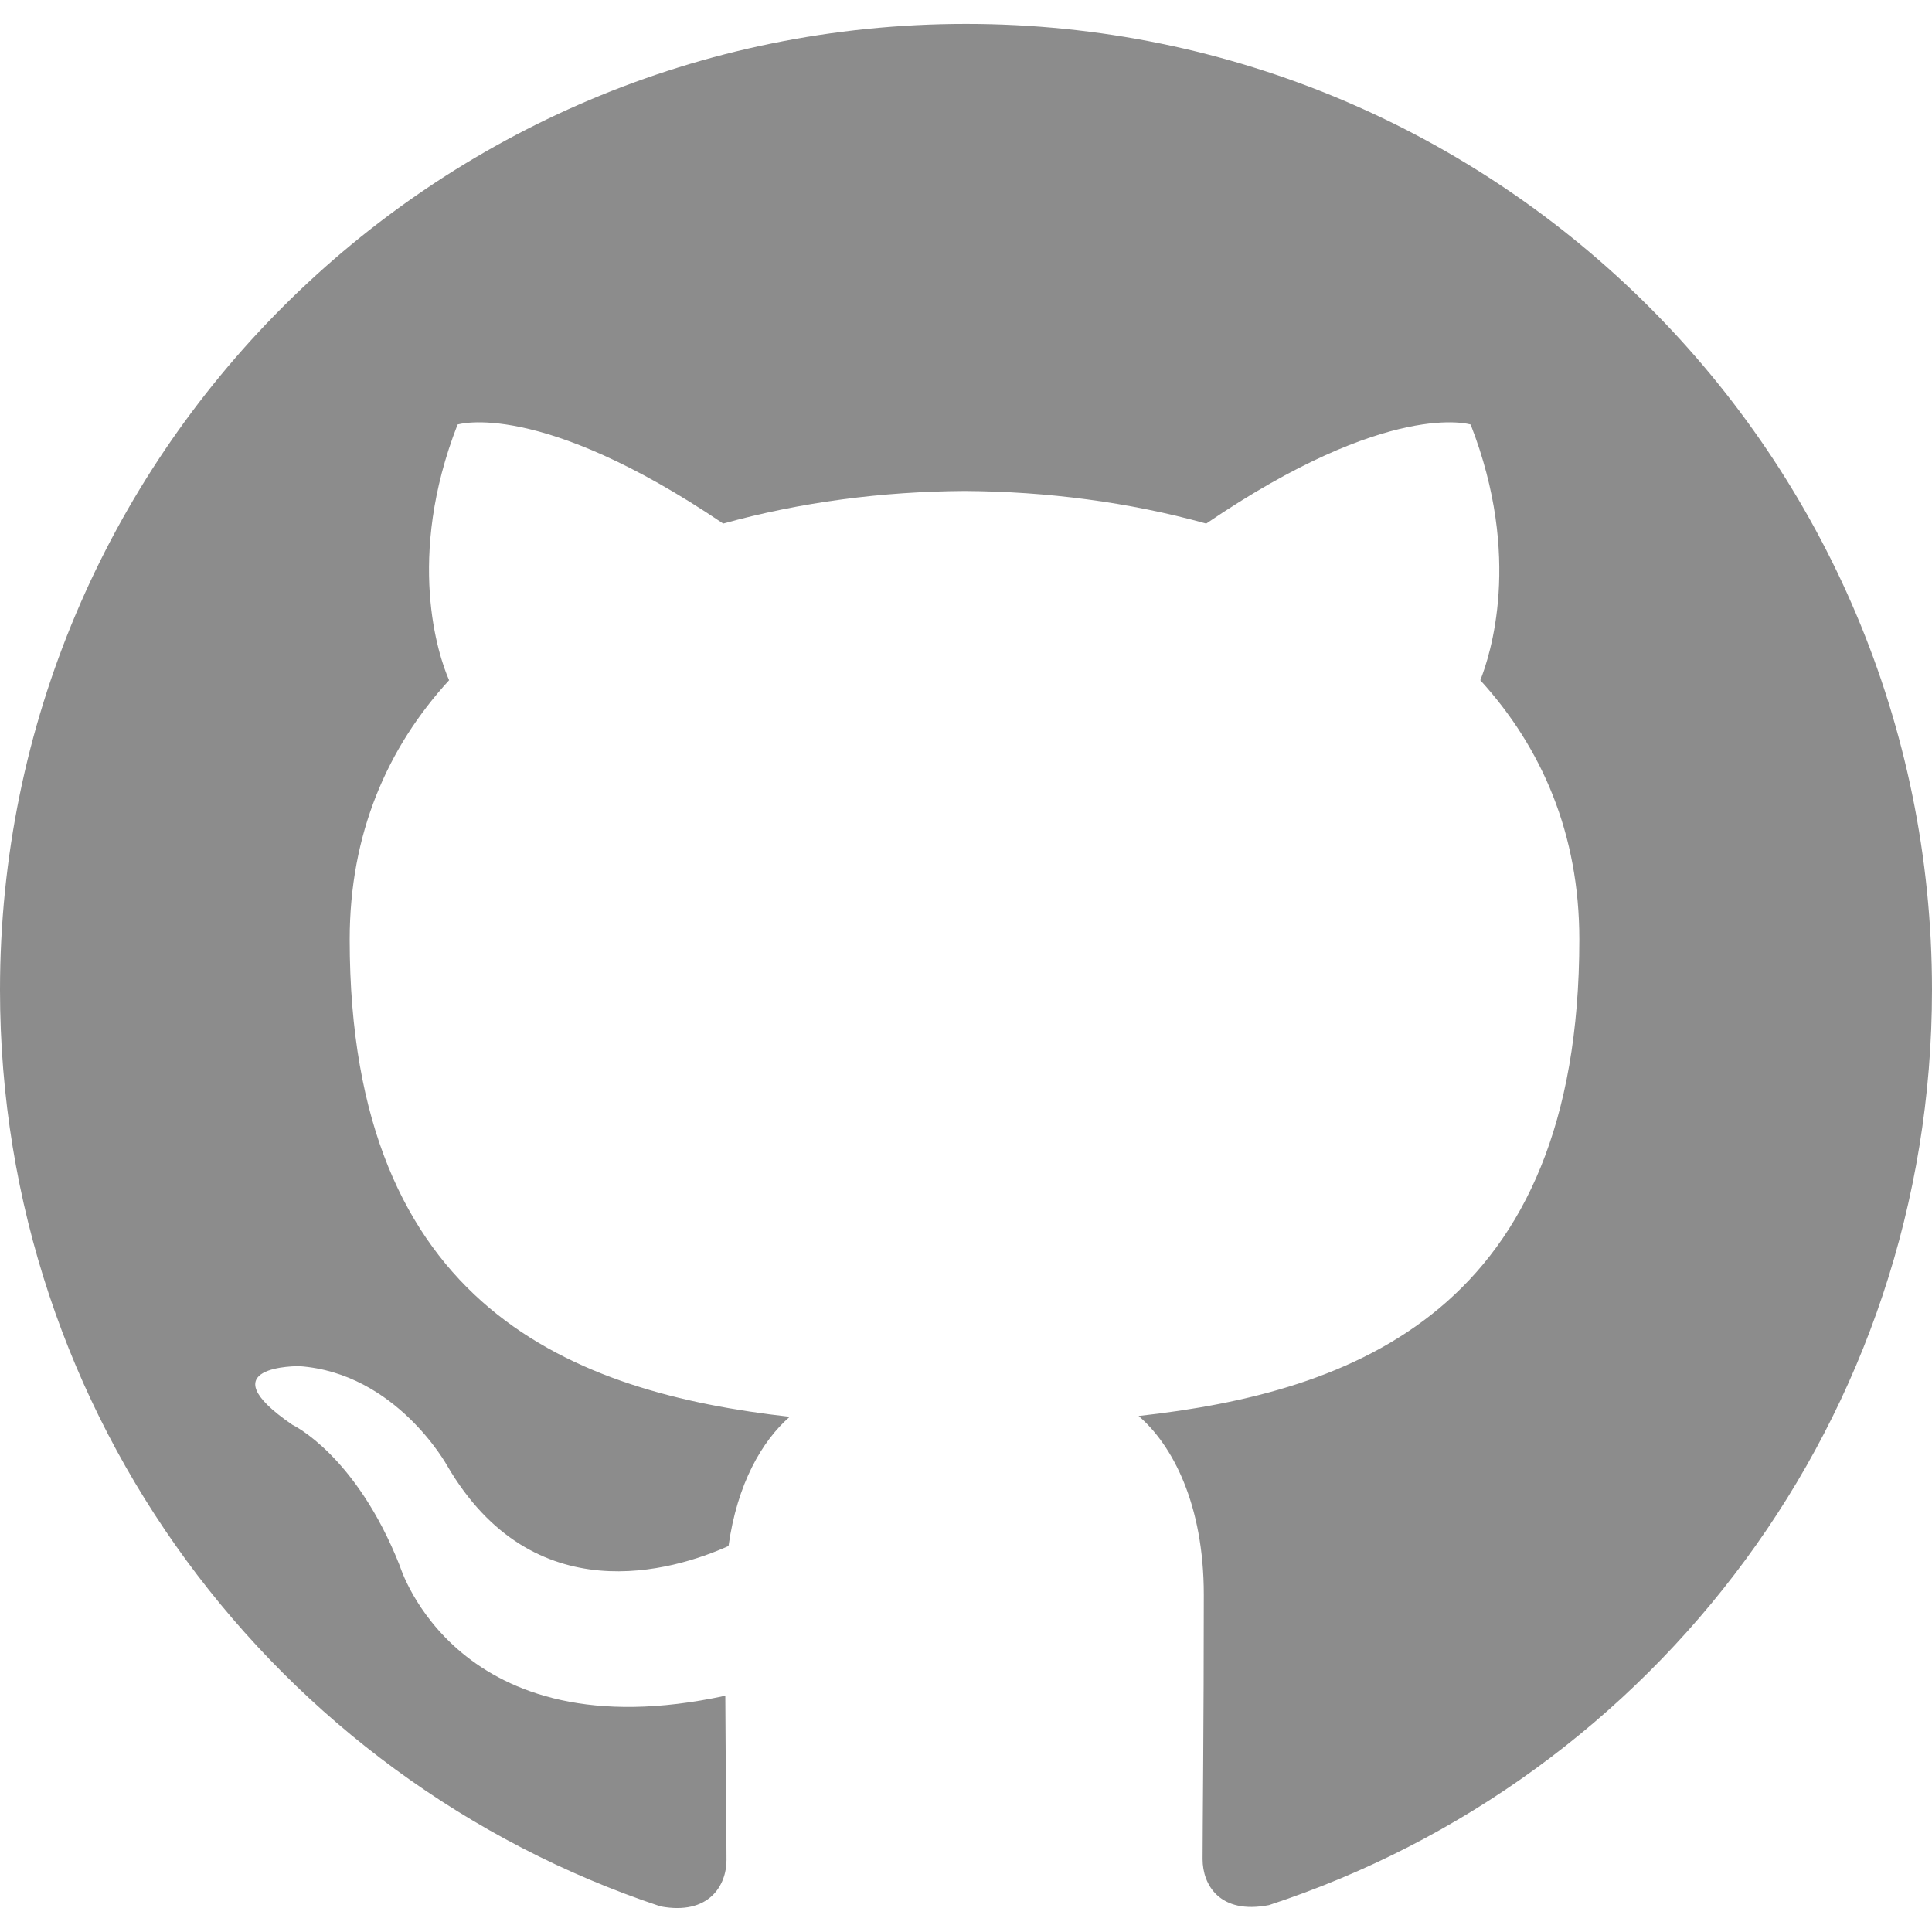
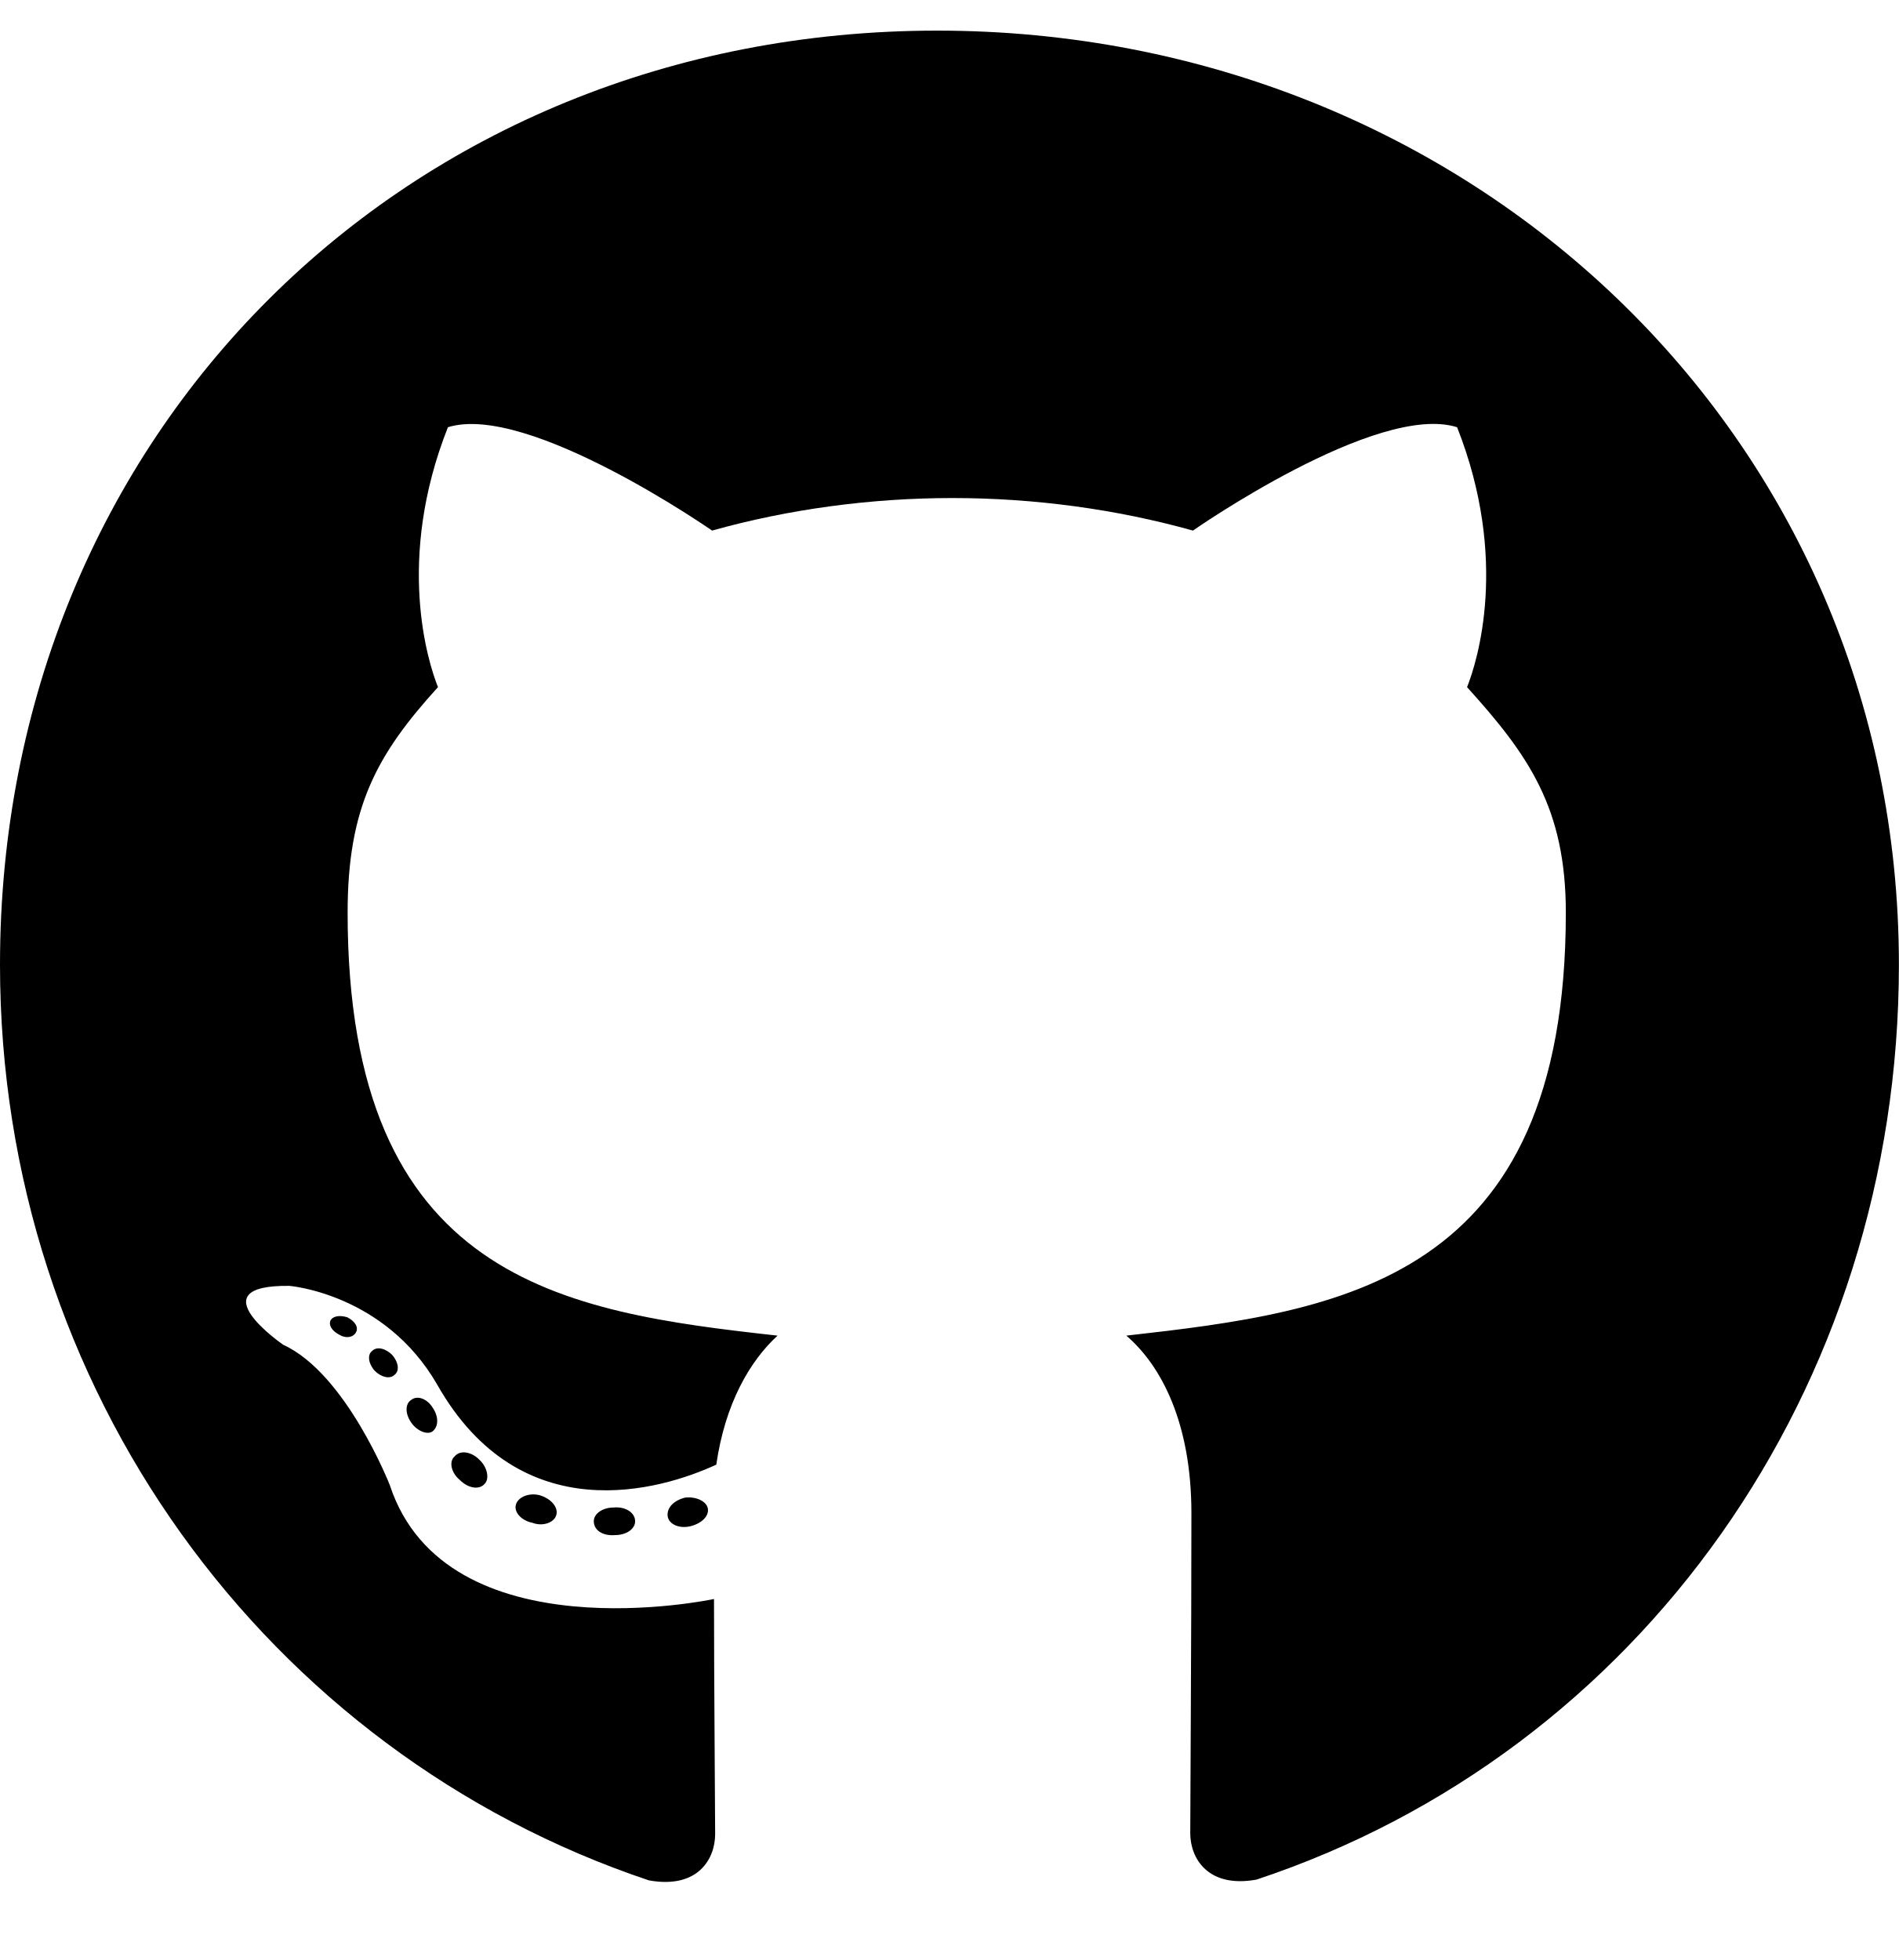
- <svg xmlns="http://www.w3.org/2000/svg" aria-labelledby="title" role="img" viewBox="0 0 24 24" fill-rule="evenodd" clip-rule="evenodd" stroke-linejoin="round" stroke-miterlimit="1.414">
-   <path fill="#8C8C8C" d="M12 .297c-6.63 0-12 5.373-12 12 0 5.303 3.438 9.8 8.205 11.385.6.113.82-.258.82-.577 0-.285-.01-1.04-.015-2.04-3.338.724-4.042-1.61-4.042-1.61C4.422 18.07 3.633 17.7 3.633 17.7c-1.087-.744.084-.729.084-.729 1.205.084 1.838 1.236 1.838 1.236 1.07 1.835 2.809 1.305 3.495.998.108-.776.417-1.305.76-1.605-2.665-.3-5.466-1.332-5.466-5.93 0-1.31.465-2.38 1.235-3.22-.135-.303-.54-1.523.105-3.176 0 0 1.005-.322 3.3 1.23.96-.267 1.98-.399 3-.405 1.02.006 2.04.138 3 .405 2.28-1.552 3.285-1.23 3.285-1.23.645 1.653.24 2.873.12 3.176.765.84 1.23 1.91 1.23 3.22 0 4.61-2.805 5.625-5.475 5.92.42.36.81 1.096.81 2.22 0 1.606-.015 2.896-.015 3.286 0 .315.21.69.825.57C20.565 22.092 24 17.592 24 12.297c0-6.627-5.373-12-12-12" />
+ <svg xmlns="http://www.w3.org/2000/svg" viewBox="0 0 496 512">
+   <path fill="currentColor" d="M165.9 397.4c0 2-2.3 3.6-5.2 3.6-3.3.3-5.6-1.3-5.6-3.6 0-2 2.3-3.6 5.2-3.6 3-.3 5.6 1.3 5.6 3.6zm-31.1-4.5c-.7 2 1.3 4.3 4.3 4.9 2.6 1 5.6 0 6.2-2s-1.3-4.3-4.3-5.2c-2.6-.7-5.5.3-6.2 2.3zm44.2-1.7c-2.9.7-4.9 2.6-4.6 4.9.3 2 2.9 3.3 5.9 2.6 2.9-.7 4.9-2.6 4.6-4.6-.3-1.9-3-3.2-5.9-2.9zM244.8 8C106.1 8 0 113.3 0 252c0 110.9 69.8 205.8 169.5 239.2 12.8 2.3 17.3-5.6 17.3-12.1 0-6.2-.3-40.4-.3-61.4 0 0-70 15-84.7-29.8 0 0-11.4-29.1-27.8-36.6 0 0-22.9-15.7 1.6-15.4 0 0 24.9 2 38.6 25.8 21.9 38.6 58.6 27.5 72.9 20.9 2.3-16 8.8-27.1 16-33.7-55.9-6.2-112.3-14.3-112.3-110.5 0-27.5 7.6-41.3 23.6-58.9-2.6-6.5-11.1-33.3 2.6-67.9 20.9-6.5 69 27 69 27 20-5.6 41.5-8.5 62.8-8.5s42.8 2.9 62.8 8.5c0 0 48.1-33.6 69-27 13.7 34.7 5.2 61.4 2.6 67.9 16 17.7 25.8 31.5 25.8 58.9 0 96.5-58.9 104.2-114.8 110.5 9.2 7.9 17 22.9 17 46.4 0 33.7-.3 75.4-.3 83.6 0 6.5 4.6 14.4 17.3 12.1C428.2 457.8 496 362.9 496 252 496 113.3 383.5 8 244.8 8zM97.2 352.9c-1.3 1-1 3.3.7 5.2 1.6 1.6 3.9 2.3 5.2 1 1.3-1 1-3.3-.7-5.2-1.6-1.6-3.9-2.3-5.2-1zm-10.8-8.1c-.7 1.3.3 2.9 2.3 3.9 1.6 1 3.6.7 4.3-.7.7-1.3-.3-2.9-2.3-3.9-2-.6-3.6-.3-4.3.7zm32.4 35.6c-1.6 1.3-1 4.3 1.3 6.2 2.3 2.3 5.2 2.6 6.5 1 1.3-1.3.7-4.3-1.3-6.2-2.2-2.3-5.2-2.6-6.5-1zm-11.4-14.7c-1.6 1-1.6 3.6 0 5.9 1.6 2.3 4.3 3.3 5.6 2.3 1.6-1.3 1.6-3.9 0-6.2-1.4-2.3-4-3.3-5.6-2z" />
</svg>
